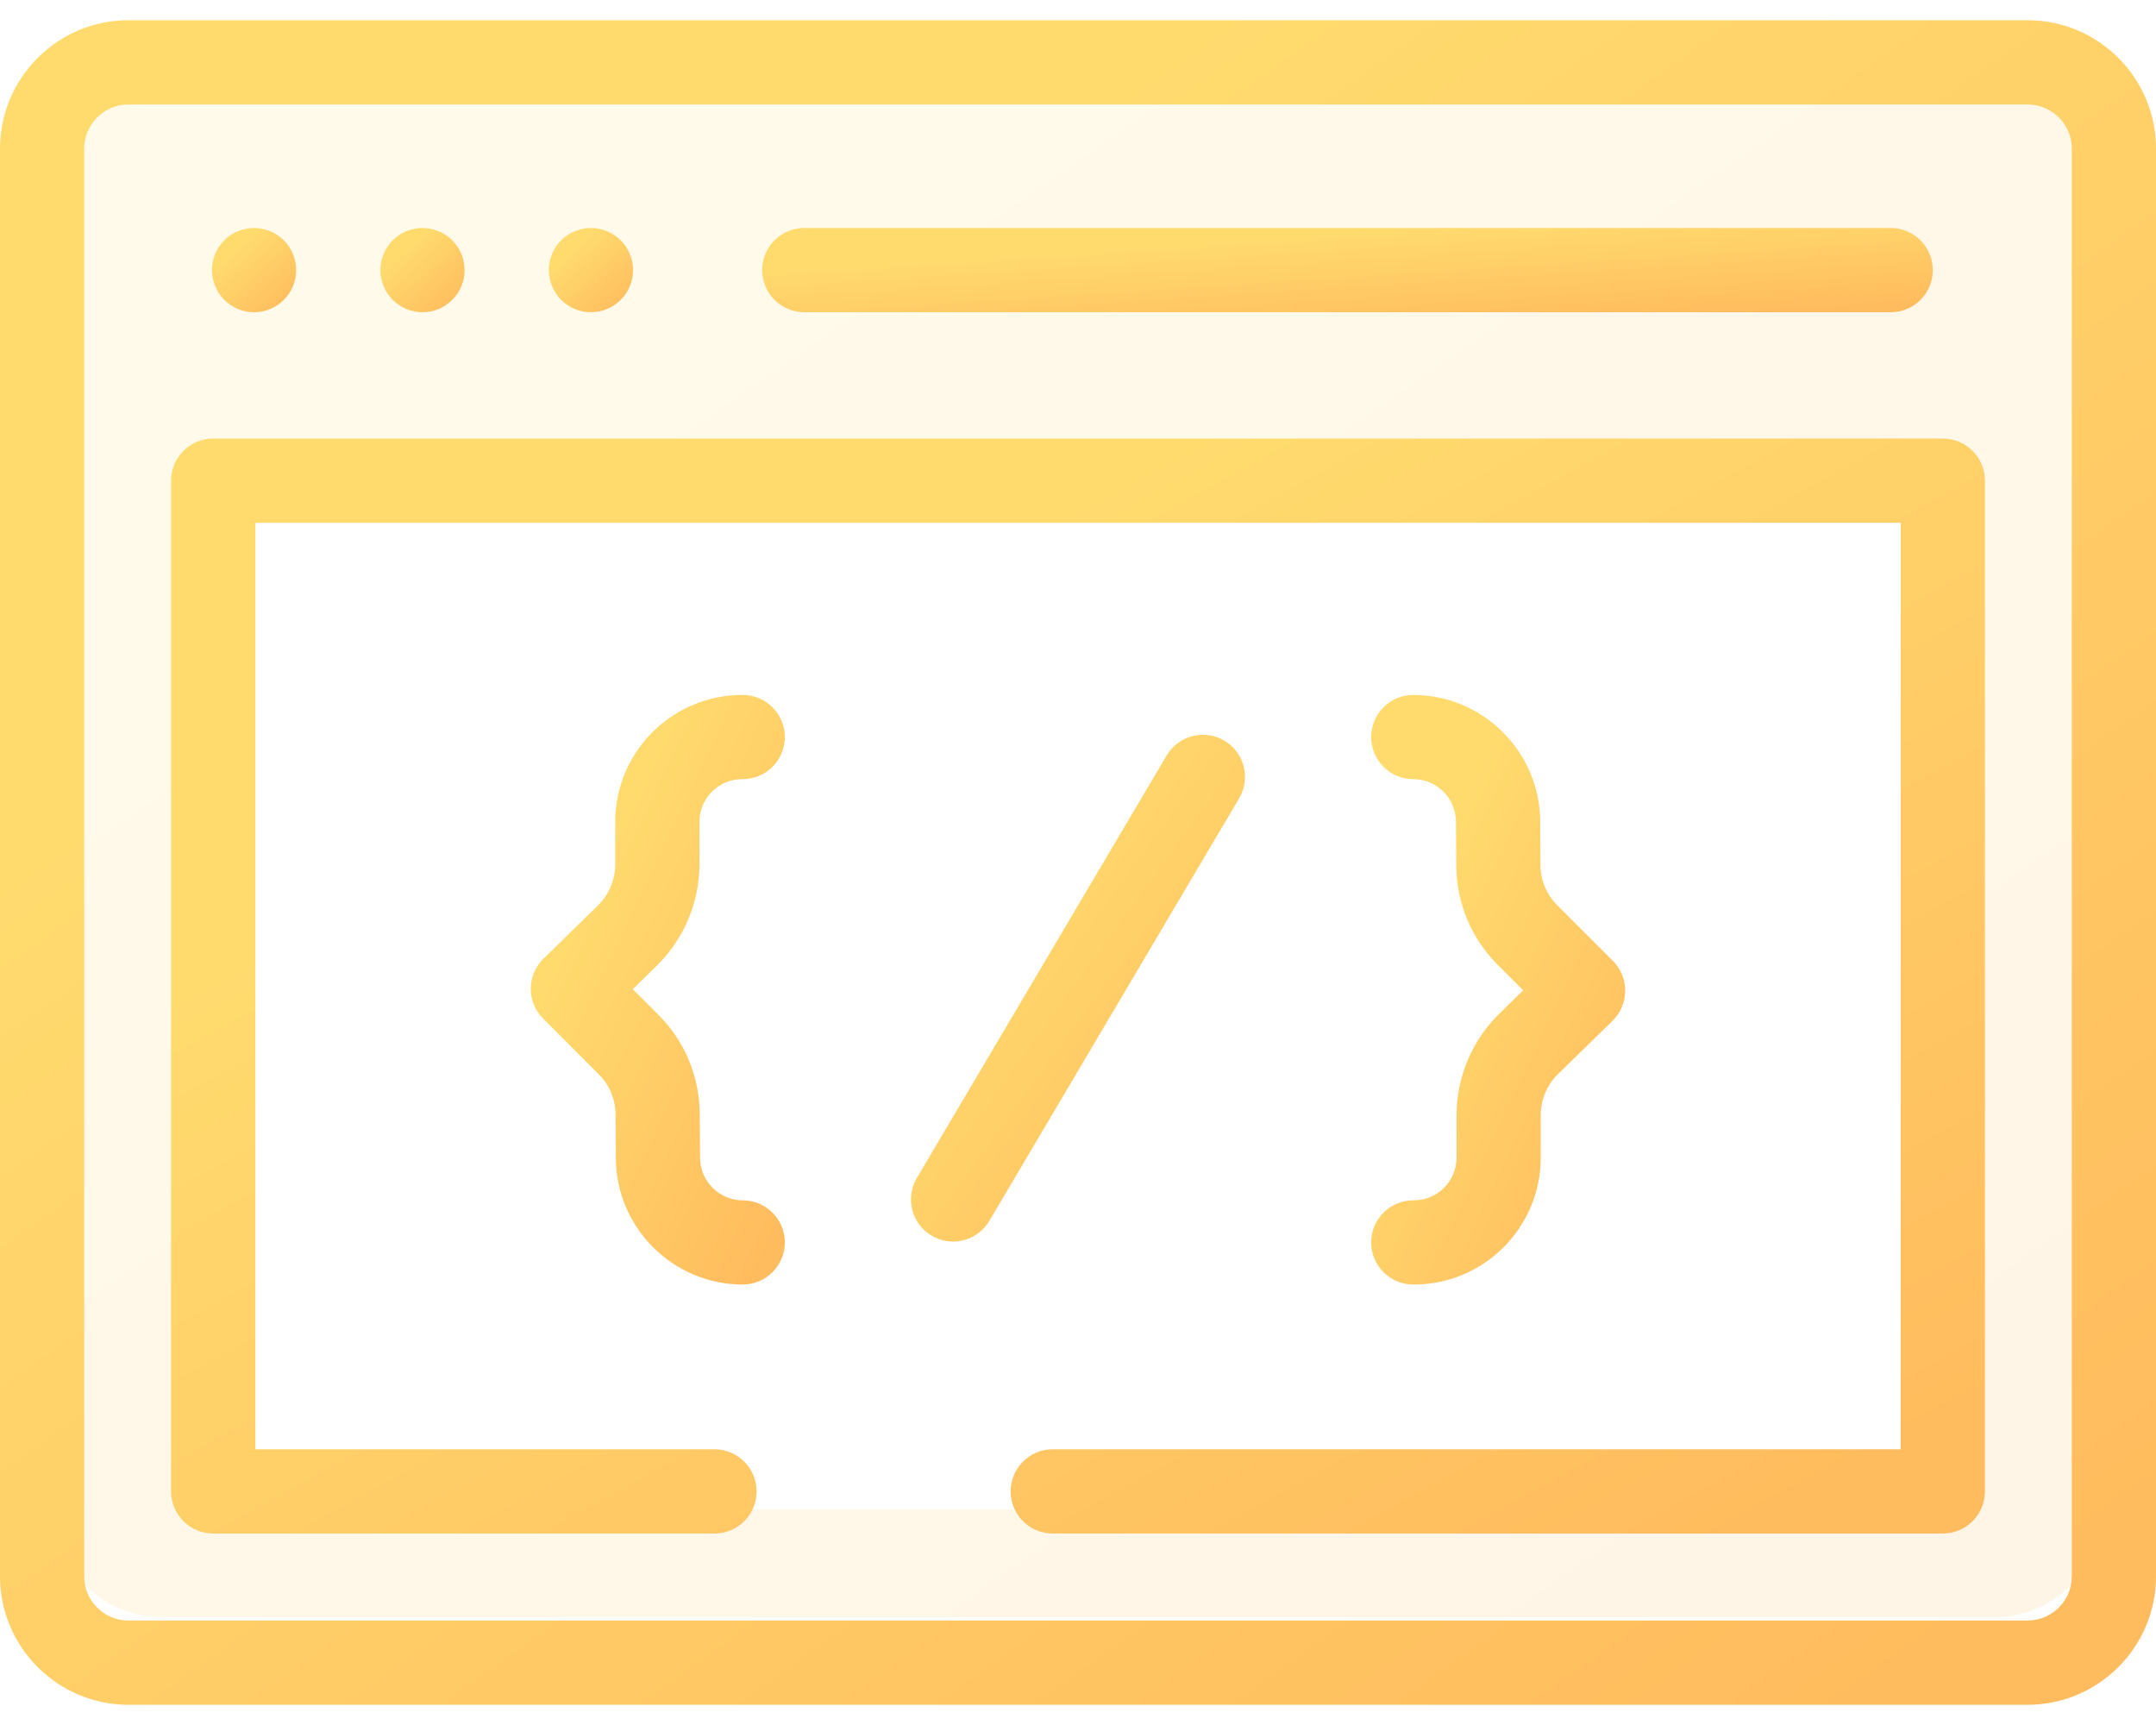
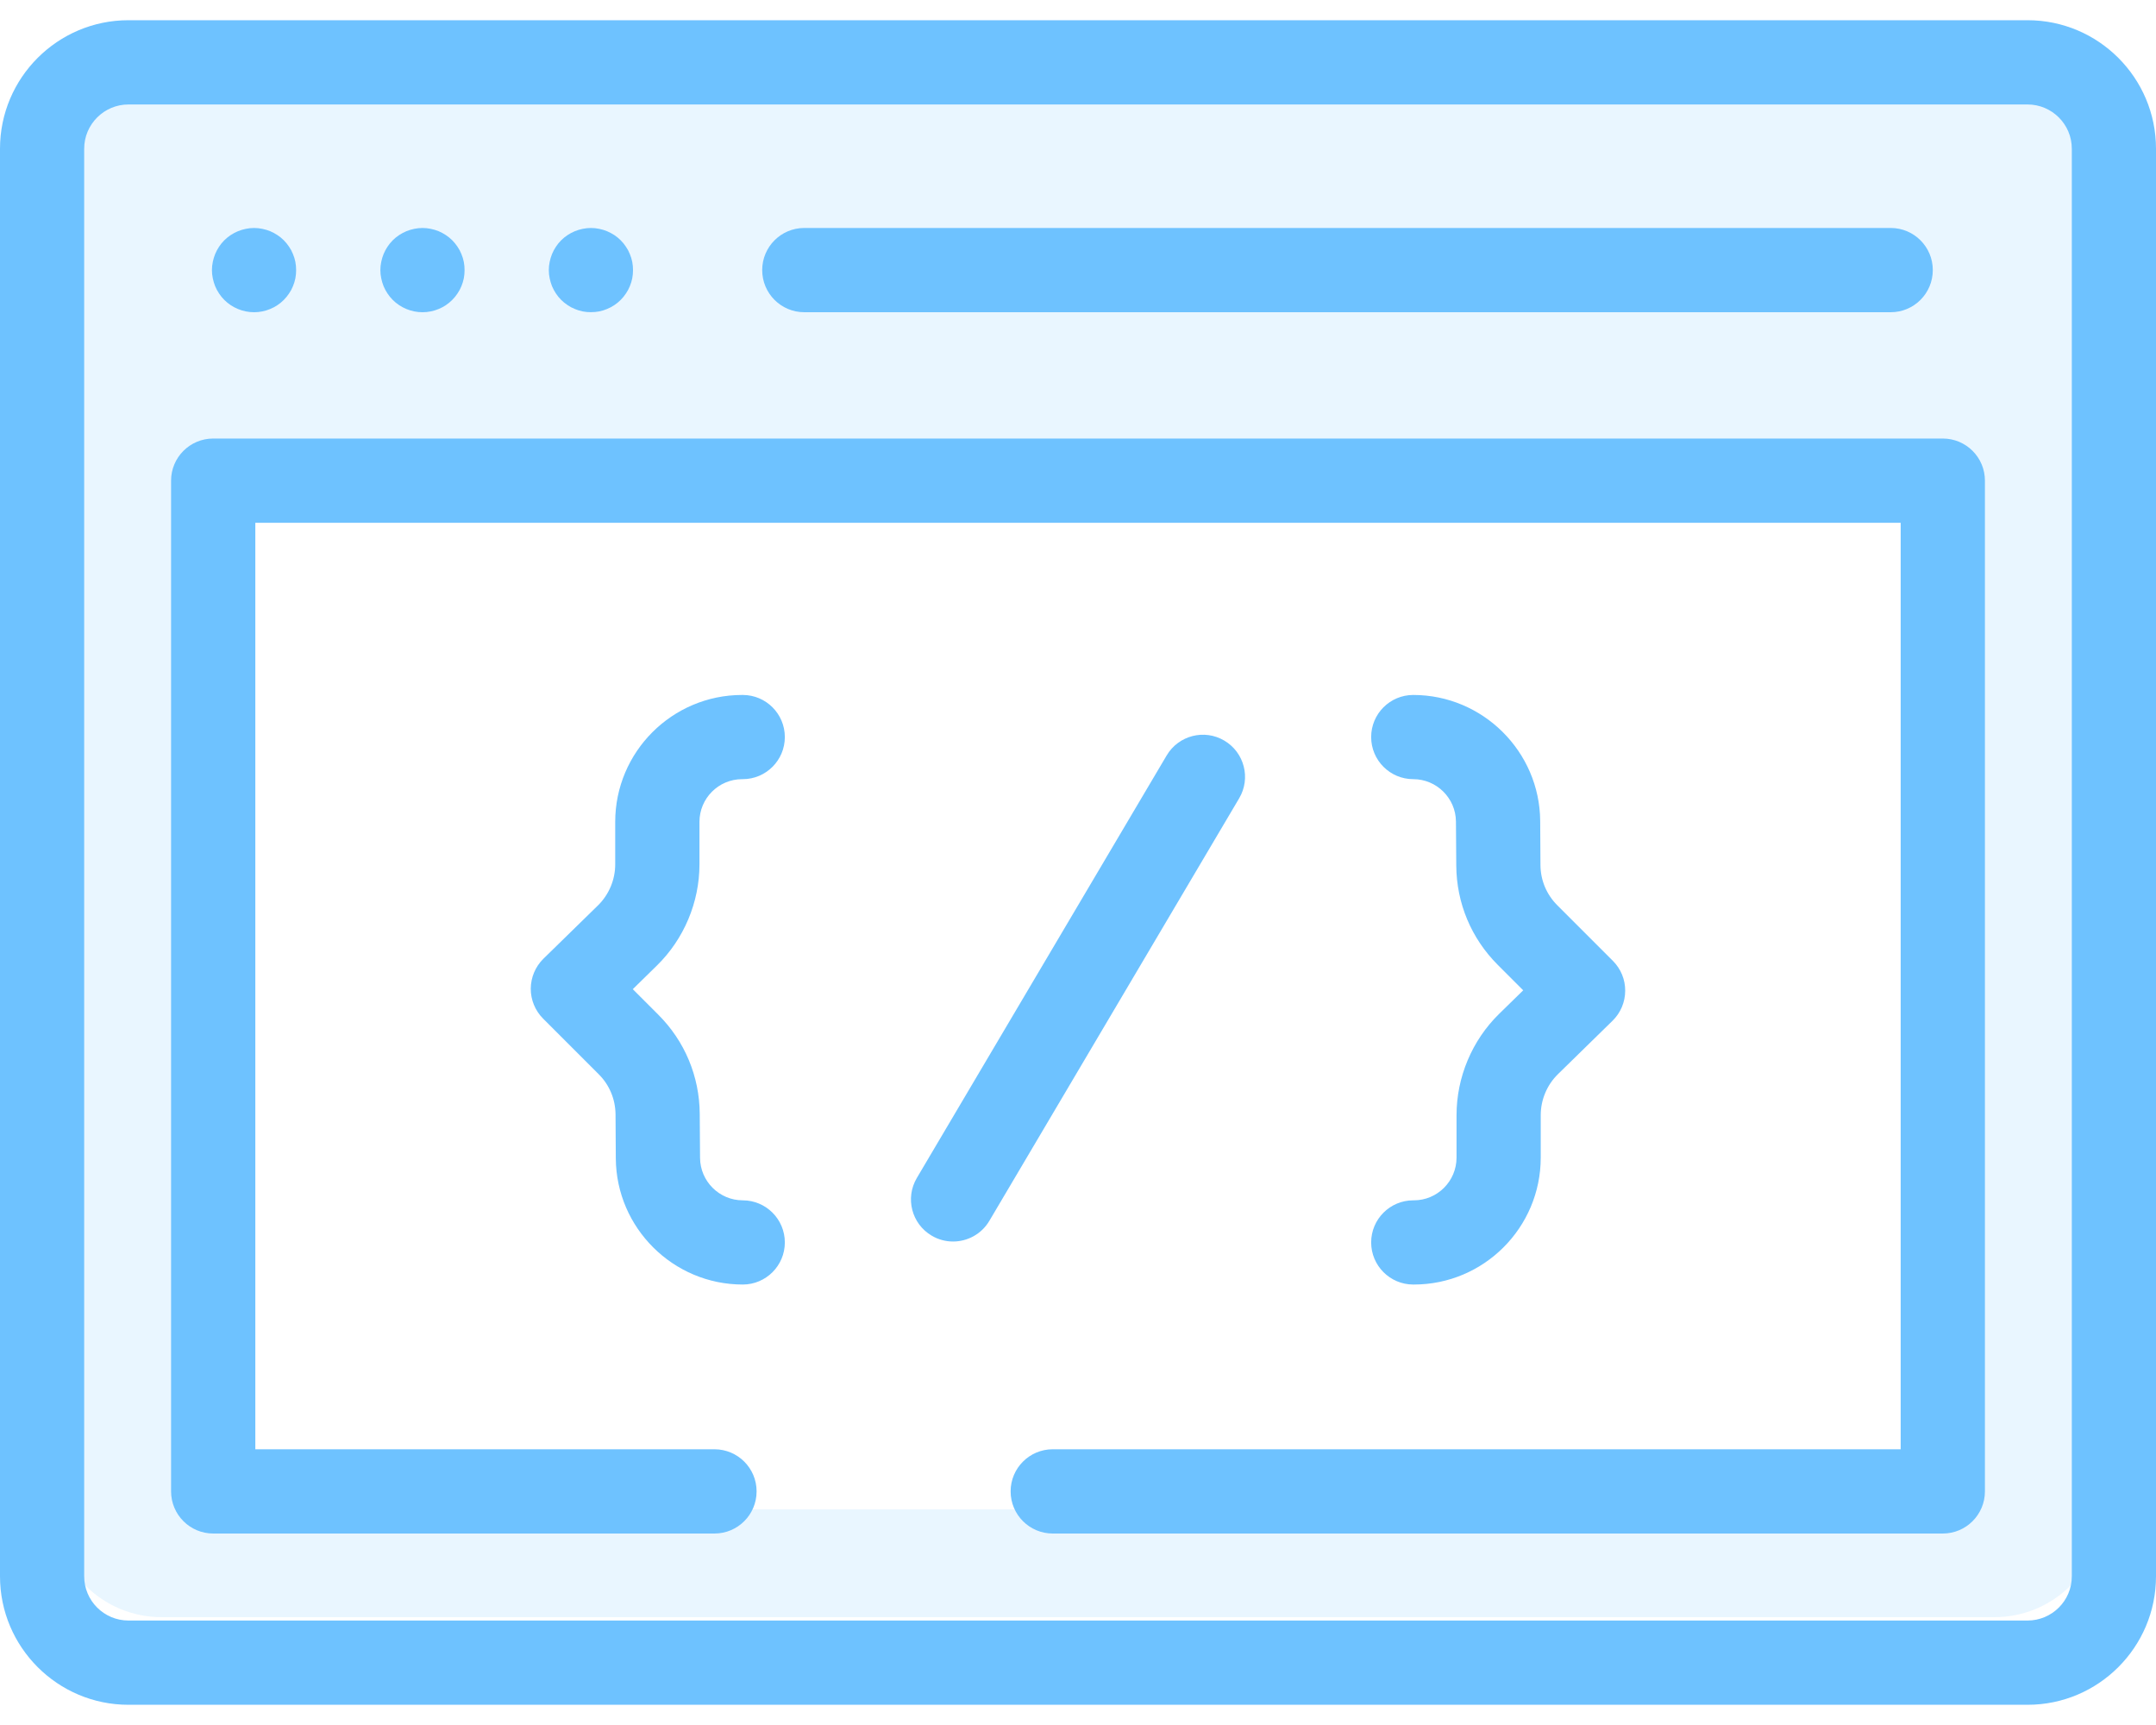
<svg xmlns="http://www.w3.org/2000/svg" width="40" height="32" viewBox="0 0 40 32" fill="none">
-   <path opacity="0.15" fill-rule="evenodd" clip-rule="evenodd" d="M3 1C1.895 1 1 1.895 1 3V28C1 29.105 1.895 30 3 30H37C38.105 30 39 29.105 39 28V3C39 1.895 38.105 1 37 1H3ZM36 9H4V28H36V9Z" fill="url(#paint0_linear)" />
-   <path d="M37.617 0.375H2.383C1.069 0.375 0 1.444 0 2.758V29.242C0 30.556 1.069 31.625 2.383 31.625H37.617C38.931 31.625 40 30.556 40 29.242V2.758C40 1.444 38.931 0.375 37.617 0.375ZM38.438 29.242C38.438 29.695 38.069 30.062 37.617 30.062H2.383C1.931 30.062 1.562 29.695 1.562 29.242V2.758C1.562 2.306 1.931 1.938 2.383 1.938H37.617C38.069 1.938 38.438 2.306 38.438 2.758V29.242Z" fill="url(#paint1_linear)" />
-   <path d="M14.922 5.792H35.078C35.51 5.792 35.859 5.442 35.859 5.01C35.859 4.579 35.51 4.229 35.078 4.229H14.922C14.49 4.229 14.141 4.579 14.141 5.01C14.141 5.442 14.49 5.792 14.922 5.792Z" fill="url(#paint2_linear)" />
-   <path d="M3.992 5.309C4.012 5.356 4.036 5.402 4.064 5.444C4.092 5.487 4.125 5.527 4.161 5.562C4.306 5.709 4.508 5.792 4.713 5.792C4.765 5.792 4.816 5.787 4.866 5.777C4.916 5.767 4.966 5.752 5.013 5.732C5.06 5.713 5.105 5.688 5.147 5.66C5.19 5.631 5.23 5.598 5.266 5.563C5.302 5.527 5.334 5.487 5.363 5.444C5.392 5.402 5.416 5.356 5.435 5.309C5.455 5.262 5.47 5.213 5.48 5.163C5.49 5.113 5.494 5.061 5.494 5.01C5.494 4.959 5.49 4.908 5.48 4.858C5.47 4.808 5.455 4.759 5.435 4.712C5.416 4.664 5.392 4.619 5.363 4.577C5.334 4.534 5.302 4.494 5.266 4.458C5.23 4.422 5.19 4.389 5.147 4.361C5.105 4.333 5.06 4.309 5.013 4.289C4.966 4.27 4.916 4.255 4.866 4.245C4.766 4.224 4.662 4.224 4.561 4.245C4.511 4.255 4.462 4.27 4.415 4.289C4.367 4.309 4.322 4.333 4.28 4.361C4.237 4.389 4.197 4.422 4.161 4.458C4.125 4.494 4.092 4.534 4.064 4.577C4.036 4.619 4.012 4.664 3.992 4.712C3.973 4.759 3.958 4.808 3.948 4.858C3.937 4.908 3.932 4.959 3.932 5.01C3.932 5.061 3.937 5.113 3.948 5.163C3.958 5.213 3.973 5.262 3.992 5.309Z" fill="url(#paint3_linear)" />
-   <path d="M7.117 5.309C7.137 5.356 7.161 5.402 7.189 5.444C7.217 5.487 7.25 5.527 7.286 5.562C7.431 5.709 7.633 5.792 7.838 5.792C7.89 5.792 7.941 5.787 7.991 5.777C8.041 5.767 8.091 5.752 8.138 5.732C8.185 5.713 8.23 5.688 8.272 5.66C8.315 5.631 8.355 5.598 8.391 5.563C8.427 5.527 8.459 5.487 8.488 5.444C8.517 5.402 8.541 5.356 8.56 5.309C8.58 5.262 8.595 5.213 8.605 5.163C8.615 5.113 8.619 5.061 8.619 5.01C8.619 4.959 8.615 4.908 8.605 4.858C8.595 4.808 8.58 4.759 8.56 4.712C8.541 4.664 8.517 4.619 8.488 4.577C8.459 4.534 8.427 4.494 8.391 4.458C8.355 4.422 8.315 4.389 8.272 4.361C8.23 4.333 8.185 4.309 8.138 4.289C8.091 4.27 8.041 4.255 7.991 4.245C7.891 4.224 7.787 4.224 7.686 4.245C7.636 4.255 7.587 4.27 7.54 4.289C7.492 4.309 7.447 4.333 7.405 4.361C7.362 4.389 7.322 4.422 7.286 4.458C7.25 4.494 7.217 4.534 7.189 4.577C7.161 4.619 7.137 4.664 7.117 4.712C7.098 4.759 7.083 4.808 7.073 4.858C7.062 4.908 7.057 4.959 7.057 5.01C7.057 5.061 7.062 5.113 7.073 5.163C7.083 5.213 7.098 5.262 7.117 5.309Z" fill="url(#paint4_linear)" />
-   <path d="M10.242 5.309C10.262 5.356 10.286 5.402 10.314 5.444C10.342 5.487 10.375 5.527 10.411 5.562C10.447 5.598 10.487 5.631 10.53 5.66C10.572 5.688 10.617 5.713 10.665 5.732C10.712 5.752 10.761 5.767 10.811 5.777C10.861 5.787 10.912 5.791 10.963 5.791C11.015 5.791 11.066 5.787 11.116 5.777C11.166 5.767 11.216 5.752 11.262 5.732C11.309 5.713 11.355 5.688 11.398 5.66C11.44 5.631 11.48 5.598 11.516 5.562C11.552 5.527 11.585 5.487 11.613 5.444C11.642 5.402 11.666 5.356 11.685 5.309C11.705 5.262 11.72 5.213 11.73 5.163C11.74 5.113 11.744 5.061 11.744 5.01C11.744 4.959 11.74 4.908 11.73 4.858C11.72 4.808 11.705 4.759 11.685 4.712C11.666 4.664 11.642 4.619 11.613 4.577C11.585 4.534 11.552 4.494 11.516 4.458C11.48 4.422 11.44 4.389 11.398 4.361C11.355 4.333 11.309 4.309 11.262 4.289C11.216 4.27 11.166 4.255 11.116 4.245C11.016 4.224 10.912 4.224 10.811 4.245C10.761 4.255 10.712 4.27 10.665 4.289C10.617 4.309 10.572 4.333 10.53 4.361C10.487 4.389 10.447 4.422 10.411 4.458C10.375 4.494 10.342 4.534 10.314 4.577C10.286 4.619 10.262 4.664 10.242 4.712C10.223 4.759 10.208 4.808 10.198 4.858C10.187 4.908 10.182 4.959 10.182 5.01C10.182 5.061 10.187 5.113 10.198 5.163C10.208 5.213 10.223 5.262 10.242 5.309Z" fill="url(#paint5_linear)" />
-   <path d="M22.715 13.739C22.344 13.519 21.865 13.643 21.645 14.014L17.01 21.852C16.79 22.224 16.913 22.703 17.285 22.922C17.409 22.996 17.546 23.032 17.682 23.032C17.949 23.032 18.209 22.894 18.355 22.648L22.99 14.809C23.21 14.438 23.087 13.959 22.715 13.739Z" fill="url(#paint6_linear)" />
-   <path d="M12.977 16.035V15.246C12.977 14.809 13.332 14.454 13.769 14.454H13.78C14.211 14.454 14.561 14.104 14.561 13.673C14.561 13.242 14.211 12.892 13.78 12.892H13.769C12.471 12.892 11.414 13.948 11.414 15.246V16.035C11.414 16.319 11.298 16.596 11.095 16.795L10.082 17.785C9.933 17.931 9.849 18.131 9.847 18.34C9.846 18.548 9.929 18.749 10.076 18.896L11.108 19.928C11.307 20.126 11.417 20.391 11.42 20.672L11.425 21.491C11.434 22.78 12.49 23.829 13.78 23.829C14.211 23.829 14.561 23.479 14.561 23.048C14.561 22.616 14.211 22.267 13.78 22.267C13.346 22.267 12.991 21.914 12.988 21.48L12.982 20.661C12.977 19.966 12.704 19.313 12.213 18.823L11.74 18.35L12.187 17.912C12.689 17.421 12.977 16.737 12.977 16.035Z" fill="url(#paint7_linear)" />
-   <path d="M27.023 20.686V21.474C27.023 21.911 26.668 22.267 26.231 22.267H26.22C25.789 22.267 25.439 22.616 25.439 23.048C25.439 23.479 25.789 23.829 26.22 23.829H26.231C27.529 23.829 28.585 22.773 28.585 21.474V20.686C28.585 20.402 28.702 20.125 28.905 19.926L29.918 18.936C30.067 18.79 30.151 18.59 30.152 18.381C30.154 18.172 30.071 17.972 29.923 17.824L28.892 16.793C28.693 16.595 28.582 16.33 28.58 16.049L28.575 15.23C28.566 13.941 27.509 12.892 26.22 12.892C25.789 12.892 25.439 13.242 25.439 13.673C25.439 14.104 25.789 14.454 26.22 14.454C26.654 14.454 27.009 14.807 27.012 15.241L27.018 16.059C27.023 16.754 27.296 17.407 27.787 17.898L28.26 18.371L27.812 18.809C27.311 19.3 27.023 19.984 27.023 20.686Z" fill="url(#paint8_linear)" />
-   <path d="M36.044 8.135H3.956C3.524 8.135 3.174 8.485 3.174 8.917V27.667C3.174 28.098 3.524 28.448 3.956 28.448H13.255C13.687 28.448 14.037 28.098 14.037 27.667C14.037 27.235 13.687 26.885 13.255 26.885H4.737V9.698H35.263V26.885H19.531C19.1 26.885 18.75 27.235 18.75 27.667C18.75 28.098 19.1 28.448 19.531 28.448H36.044C36.476 28.448 36.826 28.098 36.826 27.667V8.917C36.826 8.485 36.476 8.135 36.044 8.135Z" fill="url(#paint9_linear)" />
+   <path opacity="0.15" fill-rule="evenodd" clip-rule="evenodd" d="M3 1C1.895 1 1 1.895 1 3V28C1 29.105 1.895 30 3 30H37C38.105 30 39 29.105 39 28V3C39 1.895 38.105 1 37 1H3ZM36 9H4V28H36V9Z" fill="url(#paint0_linear_235_60)" />
+   <path d="M37.617 0.375H2.383C1.069 0.375 0 1.444 0 2.758V29.242C0 30.556 1.069 31.625 2.383 31.625H37.617C38.931 31.625 40 30.556 40 29.242V2.758C40 1.444 38.931 0.375 37.617 0.375ZM38.438 29.242C38.438 29.695 38.069 30.062 37.617 30.062H2.383C1.931 30.062 1.562 29.695 1.562 29.242V2.758C1.562 2.306 1.931 1.938 2.383 1.938H37.617C38.069 1.938 38.438 2.306 38.438 2.758V29.242Z" fill="url(#paint1_linear_235_60)" />
+   <path d="M14.922 5.792H35.078C35.51 5.792 35.859 5.442 35.859 5.01C35.859 4.579 35.51 4.229 35.078 4.229H14.922C14.49 4.229 14.141 4.579 14.141 5.01C14.141 5.442 14.49 5.792 14.922 5.792Z" fill="url(#paint2_linear_235_60)" />
+   <path d="M3.992 5.31C4.012 5.357 4.036 5.402 4.064 5.444C4.092 5.487 4.125 5.527 4.161 5.563C4.306 5.709 4.508 5.792 4.713 5.792C4.765 5.792 4.816 5.787 4.866 5.777C4.916 5.767 4.966 5.752 5.013 5.732C5.06 5.713 5.105 5.689 5.147 5.661C5.19 5.632 5.23 5.599 5.266 5.563C5.302 5.527 5.334 5.487 5.363 5.444C5.392 5.402 5.416 5.357 5.435 5.31C5.455 5.262 5.47 5.213 5.48 5.163C5.49 5.113 5.494 5.061 5.494 5.011C5.494 4.96 5.49 4.908 5.48 4.858C5.47 4.808 5.455 4.759 5.435 4.712C5.416 4.664 5.392 4.619 5.363 4.577C5.334 4.534 5.302 4.494 5.266 4.458C5.23 4.422 5.19 4.389 5.147 4.361C5.105 4.333 5.06 4.309 5.013 4.289C4.966 4.27 4.916 4.255 4.866 4.245C4.766 4.224 4.662 4.224 4.561 4.245C4.511 4.255 4.462 4.27 4.415 4.289C4.367 4.309 4.322 4.333 4.28 4.361C4.237 4.389 4.197 4.422 4.161 4.458C4.125 4.494 4.092 4.534 4.064 4.577C4.036 4.619 4.012 4.664 3.992 4.712C3.973 4.759 3.958 4.808 3.948 4.858C3.937 4.908 3.932 4.96 3.932 5.011C3.932 5.061 3.937 5.113 3.948 5.163C3.958 5.213 3.973 5.262 3.992 5.31Z" fill="url(#paint3_linear_235_60)" />
+   <path d="M7.117 5.31C7.137 5.357 7.161 5.402 7.189 5.444C7.217 5.487 7.25 5.527 7.286 5.563C7.431 5.709 7.633 5.792 7.838 5.792C7.89 5.792 7.941 5.787 7.991 5.777C8.041 5.767 8.091 5.752 8.138 5.732C8.185 5.713 8.23 5.689 8.272 5.661C8.315 5.632 8.355 5.599 8.391 5.563C8.427 5.527 8.459 5.487 8.488 5.444C8.517 5.402 8.541 5.357 8.56 5.31C8.58 5.262 8.595 5.213 8.605 5.163C8.615 5.113 8.619 5.061 8.619 5.011C8.619 4.96 8.615 4.908 8.605 4.858C8.595 4.808 8.58 4.759 8.56 4.712C8.541 4.664 8.517 4.619 8.488 4.577C8.459 4.534 8.427 4.494 8.391 4.458C8.355 4.422 8.315 4.389 8.272 4.361C8.23 4.333 8.185 4.309 8.138 4.289C8.091 4.27 8.041 4.255 7.991 4.245C7.891 4.224 7.787 4.224 7.686 4.245C7.636 4.255 7.587 4.27 7.54 4.289C7.492 4.309 7.447 4.333 7.405 4.361C7.362 4.389 7.322 4.422 7.286 4.458C7.25 4.494 7.217 4.534 7.189 4.577C7.161 4.619 7.137 4.664 7.117 4.712C7.098 4.759 7.083 4.808 7.073 4.858C7.062 4.908 7.057 4.96 7.057 5.011C7.057 5.061 7.062 5.113 7.073 5.163C7.083 5.213 7.098 5.262 7.117 5.31Z" fill="url(#paint4_linear_235_60)" />
+   <path d="M10.242 5.31C10.262 5.357 10.286 5.402 10.314 5.444C10.342 5.487 10.375 5.527 10.411 5.563C10.447 5.599 10.487 5.632 10.53 5.66C10.572 5.689 10.617 5.713 10.665 5.732C10.712 5.752 10.761 5.767 10.811 5.777C10.861 5.787 10.912 5.791 10.963 5.791C11.015 5.791 11.066 5.787 11.116 5.777C11.166 5.767 11.216 5.752 11.262 5.732C11.309 5.713 11.355 5.689 11.398 5.66C11.44 5.632 11.48 5.599 11.516 5.563C11.552 5.527 11.585 5.487 11.613 5.444C11.642 5.402 11.666 5.357 11.685 5.31C11.705 5.262 11.72 5.213 11.73 5.163C11.74 5.113 11.744 5.061 11.744 5.01C11.744 4.96 11.74 4.908 11.73 4.858C11.72 4.808 11.705 4.759 11.685 4.712C11.666 4.664 11.642 4.619 11.613 4.577C11.585 4.534 11.552 4.494 11.516 4.458C11.48 4.422 11.44 4.389 11.398 4.361C11.355 4.333 11.309 4.309 11.262 4.289C11.216 4.27 11.166 4.255 11.116 4.245C11.016 4.224 10.912 4.224 10.811 4.245C10.761 4.255 10.712 4.27 10.665 4.289C10.617 4.309 10.572 4.333 10.53 4.361C10.487 4.389 10.447 4.422 10.411 4.458C10.375 4.494 10.342 4.534 10.314 4.577C10.286 4.619 10.262 4.664 10.242 4.712C10.223 4.759 10.208 4.808 10.198 4.858C10.187 4.908 10.182 4.96 10.182 5.01C10.182 5.061 10.187 5.113 10.198 5.163C10.208 5.213 10.223 5.262 10.242 5.31Z" fill="url(#paint5_linear_235_60)" />
+   <path d="M22.715 13.739C22.344 13.519 21.865 13.642 21.645 14.014L17.01 21.852C16.79 22.224 16.913 22.703 17.285 22.922C17.409 22.996 17.546 23.031 17.682 23.031C17.949 23.031 18.209 22.894 18.355 22.648L22.99 14.809C23.21 14.438 23.087 13.959 22.715 13.739Z" fill="url(#paint6_linear_235_60)" />
+   <path d="M12.977 16.035V15.246C12.977 14.81 13.332 14.454 13.769 14.454H13.78C14.211 14.454 14.561 14.104 14.561 13.673C14.561 13.242 14.211 12.892 13.78 12.892H13.769C12.471 12.892 11.414 13.948 11.414 15.246V16.035C11.414 16.319 11.298 16.596 11.095 16.795L10.082 17.785C9.933 17.931 9.849 18.131 9.847 18.34C9.846 18.548 9.929 18.749 10.076 18.896L11.108 19.928C11.307 20.126 11.417 20.391 11.42 20.672L11.425 21.491C11.434 22.78 12.49 23.829 13.78 23.829C14.211 23.829 14.561 23.479 14.561 23.048C14.561 22.617 14.211 22.267 13.78 22.267C13.346 22.267 12.991 21.914 12.988 21.48L12.982 20.661C12.977 19.966 12.704 19.313 12.213 18.823L11.74 18.35L12.187 17.912C12.689 17.421 12.977 16.737 12.977 16.035Z" fill="url(#paint7_linear_235_60)" />
+   <path d="M27.023 20.686V21.474C27.023 21.911 26.668 22.267 26.231 22.267H26.22C25.789 22.267 25.439 22.616 25.439 23.048C25.439 23.479 25.789 23.829 26.22 23.829H26.231C27.529 23.829 28.585 22.773 28.585 21.474V20.686C28.585 20.401 28.702 20.124 28.905 19.926L29.918 18.935C30.067 18.789 30.151 18.59 30.152 18.381C30.154 18.172 30.071 17.972 29.923 17.824L28.892 16.793C28.693 16.594 28.582 16.33 28.58 16.049L28.575 15.23C28.566 13.941 27.509 12.892 26.22 12.892C25.789 12.892 25.439 13.241 25.439 13.673C25.439 14.104 25.789 14.454 26.22 14.454C26.654 14.454 27.009 14.807 27.012 15.241L27.018 16.059C27.023 16.754 27.296 17.407 27.787 17.898L28.26 18.371L27.812 18.809C27.311 19.299 27.023 19.984 27.023 20.686Z" fill="url(#paint8_linear_235_60)" />
+   <path d="M36.044 8.135H3.956C3.524 8.135 3.174 8.485 3.174 8.916V27.666C3.174 28.098 3.524 28.448 3.956 28.448H13.255C13.687 28.448 14.037 28.098 14.037 27.666C14.037 27.235 13.687 26.885 13.255 26.885H4.737V9.698H35.263V26.885H19.531C19.1 26.885 18.75 27.235 18.75 27.666C18.75 28.098 19.1 28.448 19.531 28.448H36.044C36.476 28.448 36.826 28.098 36.826 27.666V8.916C36.826 8.485 36.476 8.135 36.044 8.135Z" fill="url(#paint9_linear_235_60)" />
  <defs>
-     <linearGradient id="paint0_linear" x1="3.153" y1="1" x2="26.689" y2="35.054" gradientUnits="userSpaceOnUse">
-       <stop offset="0.259" stop-color="#FFDB6E" />
-       <stop offset="1" stop-color="#FFBC5E" />
+     <linearGradient id="paint0_linear_235_60" x1="3.153" y1="1" x2="26.689" y2="35.054" gradientUnits="userSpaceOnUse">
+       <stop offset="0.259" stop-color="#6EC2FF" />
+       <stop offset="1" stop-color="#6EC2FF" />
    </linearGradient>
-     <linearGradient id="paint1_linear" x1="2.267" y1="0.375" x2="27.833" y2="36.511" gradientUnits="userSpaceOnUse">
-       <stop offset="0.259" stop-color="#FFDB6E" />
-       <stop offset="1" stop-color="#FFBC5E" />
+     <linearGradient id="paint1_linear_235_60" x1="2.267" y1="0.375" x2="27.833" y2="36.511" gradientUnits="userSpaceOnUse">
+       <stop offset="0.259" stop-color="#6EC2FF" />
+       <stop offset="1" stop-color="#6EC2FF" />
    </linearGradient>
-     <linearGradient id="paint2_linear" x1="15.371" y1="4.229" x2="15.547" y2="6.929" gradientUnits="userSpaceOnUse">
-       <stop offset="0.259" stop-color="#FFDB6E" />
-       <stop offset="1" stop-color="#FFBC5E" />
+     <linearGradient id="paint2_linear_235_60" x1="15.371" y1="4.229" x2="15.547" y2="6.929" gradientUnits="userSpaceOnUse">
+       <stop offset="0.259" stop-color="#6EC2FF" />
+       <stop offset="1" stop-color="#6EC2FF" />
    </linearGradient>
-     <linearGradient id="paint3_linear" x1="4.02" y1="4.229" x2="5.369" y2="5.719" gradientUnits="userSpaceOnUse">
-       <stop offset="0.259" stop-color="#FFDB6E" />
-       <stop offset="1" stop-color="#FFBC5E" />
+     <linearGradient id="paint3_linear_235_60" x1="4.02" y1="4.229" x2="5.369" y2="5.719" gradientUnits="userSpaceOnUse">
+       <stop offset="0.259" stop-color="#6EC2FF" />
+       <stop offset="0.844" stop-color="#6EC2FF" />
+       <stop offset="1" stop-color="#6EC2FF" />
    </linearGradient>
-     <linearGradient id="paint4_linear" x1="7.145" y1="4.229" x2="8.494" y2="5.719" gradientUnits="userSpaceOnUse">
-       <stop offset="0.259" stop-color="#FFDB6E" />
-       <stop offset="1" stop-color="#FFBC5E" />
+     <linearGradient id="paint4_linear_235_60" x1="7.145" y1="4.229" x2="8.494" y2="5.719" gradientUnits="userSpaceOnUse">
+       <stop offset="0.259" stop-color="#6EC2FF" />
+       <stop offset="0.844" stop-color="#6EC2FF" />
+       <stop offset="1" stop-color="#6EC2FF" />
    </linearGradient>
-     <linearGradient id="paint5_linear" x1="10.27" y1="4.229" x2="11.619" y2="5.719" gradientUnits="userSpaceOnUse">
-       <stop offset="0.259" stop-color="#FFDB6E" />
-       <stop offset="1" stop-color="#FFBC5E" />
+     <linearGradient id="paint5_linear_235_60" x1="10.27" y1="4.229" x2="11.619" y2="5.719" gradientUnits="userSpaceOnUse">
+       <stop offset="0.259" stop-color="#6EC2FF" />
+       <stop offset="1" stop-color="#6EC2FF" />
    </linearGradient>
-     <linearGradient id="paint6_linear" x1="17.252" y1="13.63" x2="25.014" y2="19.281" gradientUnits="userSpaceOnUse">
-       <stop offset="0.259" stop-color="#FFDB6E" />
-       <stop offset="1" stop-color="#FFBC5E" />
+     <linearGradient id="paint6_linear_235_60" x1="17.252" y1="13.63" x2="25.014" y2="19.281" gradientUnits="userSpaceOnUse">
+       <stop offset="0.259" stop-color="#6EC2FF" />
+       <stop offset="1" stop-color="#6EC2FF" />
    </linearGradient>
-     <linearGradient id="paint7_linear" x1="10.114" y1="12.892" x2="17.479" y2="16.396" gradientUnits="userSpaceOnUse">
-       <stop offset="0.259" stop-color="#FFDB6E" />
-       <stop offset="1" stop-color="#FFBC5E" />
+     <linearGradient id="paint7_linear_235_60" x1="10.114" y1="12.892" x2="17.479" y2="16.396" gradientUnits="userSpaceOnUse">
+       <stop offset="0.259" stop-color="#6EC2FF" />
+       <stop offset="1" stop-color="#6EC2FF" />
    </linearGradient>
-     <linearGradient id="paint8_linear" x1="25.706" y1="12.892" x2="33.07" y2="16.396" gradientUnits="userSpaceOnUse">
-       <stop offset="0.259" stop-color="#FFDB6E" />
-       <stop offset="1" stop-color="#FFBC5E" />
+     <linearGradient id="paint8_linear_235_60" x1="25.706" y1="12.892" x2="33.07" y2="16.396" gradientUnits="userSpaceOnUse">
+       <stop offset="0.259" stop-color="#6EC2FF" />
+       <stop offset="1" stop-color="#6EC2FF" />
    </linearGradient>
-     <linearGradient id="paint9_linear" x1="5.081" y1="8.135" x2="19.915" y2="35.272" gradientUnits="userSpaceOnUse">
-       <stop offset="0.259" stop-color="#FFDB6E" />
-       <stop offset="1" stop-color="#FFBC5E" />
+     <linearGradient id="paint9_linear_235_60" x1="5.081" y1="8.135" x2="19.915" y2="35.272" gradientUnits="userSpaceOnUse">
+       <stop offset="0.259" stop-color="#6EC2FF" />
+       <stop offset="1" stop-color="#6EC2FF" />
    </linearGradient>
  </defs>
</svg>
